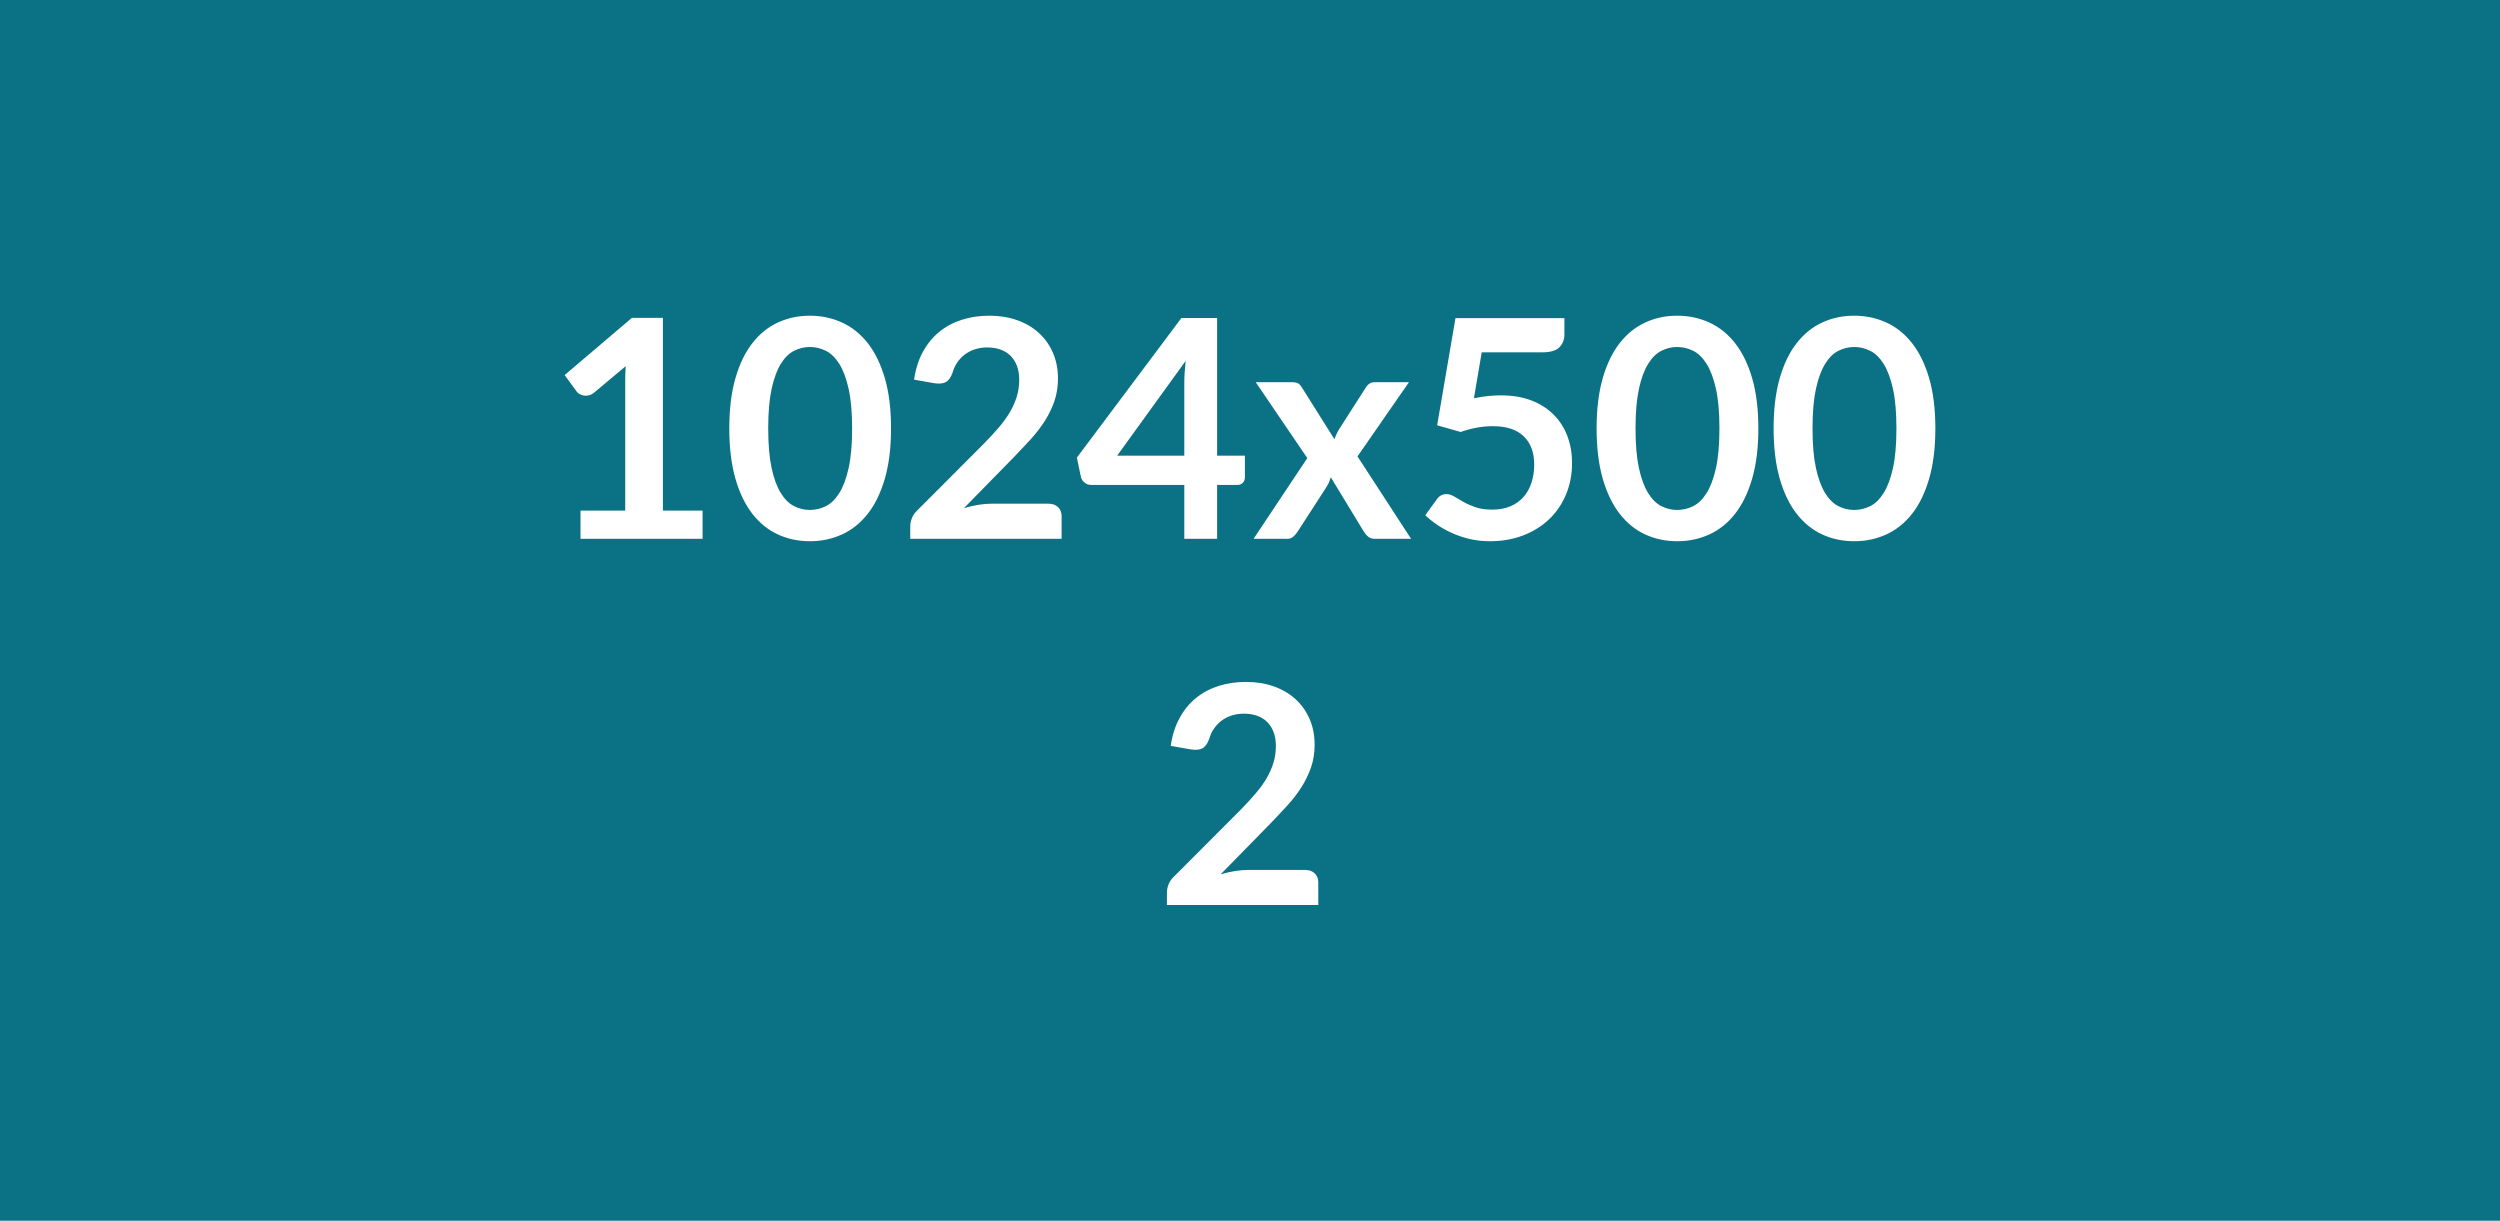
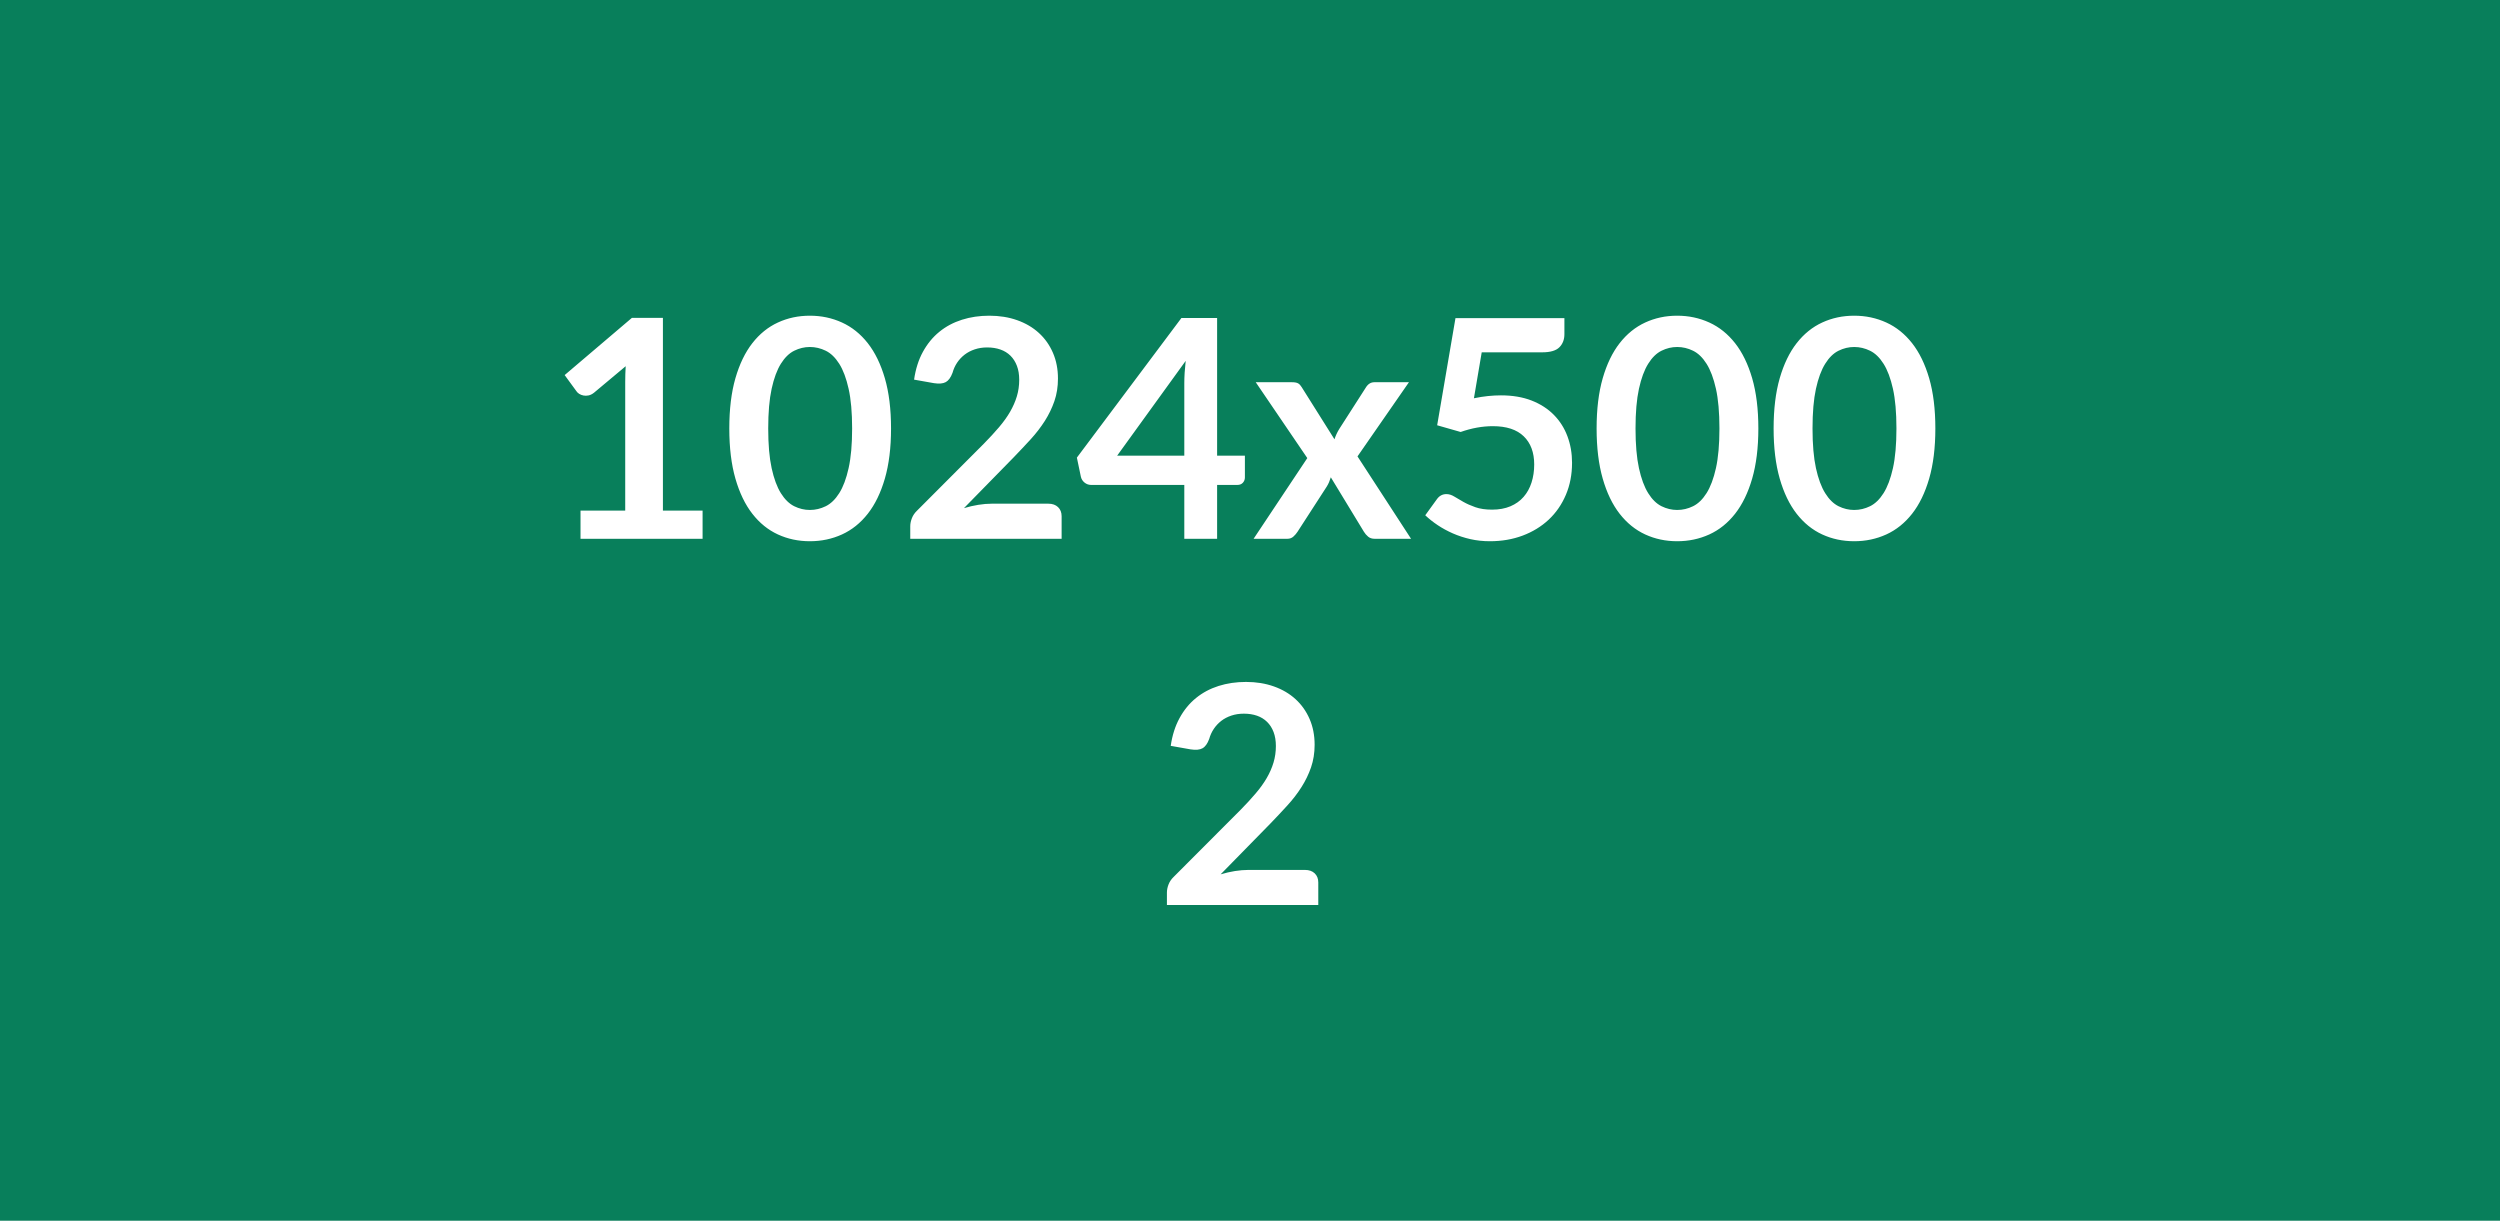
<svg xmlns="http://www.w3.org/2000/svg" width="1024" height="500">
-   <rect width="100%" height="100%" fill="#0b7285" />
+   <rect width="100%" height="100%" fill="#087f5b" />
  <path fill="#FFF" d="M271.53 209.13h16.25v11.56h-50v-11.56h18.31v-52.69q0-3.13.19-6.44l-13 10.88q-1.12.87-2.22 1.09-1.09.22-2.06.03t-1.72-.65q-.75-.47-1.12-1.04l-4.88-6.68 27.56-23.44h12.69v78.94Zm93.44-33.63q0 11.81-2.53 20.53t-7 14.41q-4.47 5.69-10.56 8.47-6.1 2.78-13.16 2.78-7.06 0-13.09-2.78-6.04-2.78-10.47-8.47-4.44-5.69-6.94-14.41-2.5-8.72-2.5-20.53 0-11.87 2.5-20.56t6.94-14.38q4.43-5.68 10.47-8.46 6.03-2.79 13.09-2.79t13.16 2.79q6.09 2.78 10.56 8.46 4.47 5.69 7 14.38 2.53 8.69 2.53 20.56Zm-15.94 0q0-9.81-1.44-16.25-1.43-6.44-3.84-10.25-2.41-3.81-5.53-5.34-3.13-1.53-6.5-1.53-3.31 0-6.41 1.53-3.09 1.53-5.47 5.34-2.37 3.81-3.78 10.25-1.4 6.44-1.4 16.25 0 9.81 1.4 16.25 1.41 6.44 3.78 10.25 2.38 3.81 5.47 5.35 3.1 1.53 6.41 1.53 3.37 0 6.5-1.53 3.12-1.54 5.53-5.35 2.41-3.81 3.84-10.25 1.44-6.44 1.44-16.25Zm57.19 30.81h23.19q2.5 0 3.97 1.41 1.46 1.41 1.46 3.72v9.25h-62v-5.13q0-1.56.66-3.28.66-1.72 2.09-3.09l27.44-27.5q3.44-3.5 6.16-6.69 2.72-3.19 4.53-6.31 1.81-3.13 2.78-6.34.97-3.22.97-6.79 0-3.25-.94-5.71-.94-2.47-2.65-4.16-1.72-1.69-4.13-2.53-2.41-.85-5.41-.85-2.75 0-5.09.79-2.34.78-4.16 2.18-1.81 1.41-3.06 3.28-1.25 1.88-1.87 4.13-1.07 2.87-2.75 3.81-1.69.94-4.88.44l-8.12-1.44q.93-6.5 3.62-11.4 2.69-4.91 6.72-8.19 4.03-3.28 9.25-4.94 5.22-1.66 11.22-1.66 6.25 0 11.44 1.85 5.18 1.84 8.87 5.22 3.69 3.37 5.75 8.12 2.06 4.75 2.06 10.56 0 5-1.46 9.25-1.47 4.25-3.94 8.13-2.47 3.87-5.78 7.5-3.32 3.62-6.94 7.37l-20.38 20.82q2.94-.88 5.85-1.35 2.9-.47 5.53-.47Zm51.37-19.68h27.5v-29.57q0-4.18.57-9.25l-28.07 38.82Zm40.94 0h11.38v8.93q0 1.25-.82 2.16-.81.91-2.31.91h-8.25v22.06h-13.44v-22.06h-38.12q-1.56 0-2.75-.97t-1.5-2.41l-1.63-7.81 42.82-57.19h14.62v56.38Zm57.5.31 21.94 33.75H563.1q-1.69 0-2.72-.88-1.03-.87-1.72-2L545.1 195.5q-.32 1.06-.72 2-.41.94-.91 1.75l-12 18.56q-.69 1.07-1.69 1.97-1 .91-2.5.91h-13.81l22-33.06-21.12-31.07h14.87q1.69 0 2.5.47t1.44 1.53l13.44 21.38q.68-2.13 1.93-4.19l10.82-16.87q1.37-2.32 3.56-2.32h14.19l-21.07 30.38Zm50.88-42.63-3.19 18.82q3-.63 5.75-.91t5.31-.28q7.13 0 12.57 2.12 5.43 2.13 9.12 5.88 3.69 3.75 5.56 8.78 1.88 5.03 1.88 10.84 0 7.19-2.53 13.13t-7.03 10.16q-4.5 4.21-10.66 6.53-6.16 2.31-13.41 2.31-4.25 0-8.06-.87-3.81-.88-7.16-2.35-3.34-1.47-6.18-3.37-2.85-1.91-5.1-4.04l4.75-6.56q1.5-2.12 3.94-2.12 1.56 0 3.19 1 1.62 1 3.72 2.18 2.09 1.19 4.93 2.19 2.85 1 6.85 1 4.25 0 7.5-1.37 3.25-1.38 5.4-3.85 2.16-2.47 3.25-5.87 1.1-3.41 1.1-7.41 0-7.37-4.28-11.53-4.28-4.16-12.66-4.16-6.44 0-13.19 2.38l-9.62-2.75 7.5-43.88h44.62v6.57q0 3.31-2.06 5.37t-7 2.06h-24.81Zm113.31 31.19q0 11.81-2.53 20.53t-7 14.41q-4.47 5.69-10.56 8.47-6.1 2.78-13.16 2.78-7.06 0-13.09-2.78t-10.47-8.47q-4.44-5.69-6.94-14.41-2.5-8.72-2.5-20.53 0-11.87 2.5-20.56t6.94-14.38q4.44-5.68 10.47-8.46 6.03-2.79 13.09-2.79t13.16 2.79q6.09 2.78 10.56 8.46 4.47 5.69 7 14.38 2.53 8.69 2.53 20.56Zm-15.94 0q0-9.81-1.43-16.25-1.44-6.44-3.85-10.25-2.4-3.81-5.53-5.34-3.12-1.53-6.5-1.53-3.31 0-6.41 1.53-3.09 1.53-5.46 5.34-2.38 3.81-3.79 10.25-1.4 6.44-1.4 16.25 0 9.81 1.4 16.25 1.41 6.44 3.79 10.25 2.37 3.81 5.46 5.35 3.1 1.53 6.41 1.53 3.38 0 6.5-1.53 3.13-1.54 5.53-5.35 2.41-3.81 3.85-10.25 1.43-6.44 1.43-16.25Zm88.44 0q0 11.81-2.53 20.53t-7 14.41q-4.47 5.69-10.56 8.47-6.1 2.78-13.16 2.78-7.06 0-13.09-2.78t-10.47-8.47q-4.44-5.69-6.94-14.41-2.5-8.72-2.5-20.53 0-11.87 2.5-20.56t6.94-14.38q4.44-5.68 10.47-8.46 6.03-2.79 13.09-2.79t13.16 2.79q6.09 2.78 10.56 8.46 4.47 5.69 7 14.38 2.53 8.69 2.53 20.56Zm-15.94 0q0-9.81-1.43-16.25-1.44-6.44-3.85-10.25-2.4-3.81-5.53-5.34-3.12-1.53-6.5-1.53-3.31 0-6.41 1.53-3.09 1.53-5.46 5.34-2.38 3.81-3.79 10.25-1.4 6.44-1.4 16.25 0 9.81 1.4 16.25 1.41 6.44 3.79 10.25 2.37 3.81 5.46 5.35 3.1 1.53 6.41 1.53 3.38 0 6.5-1.53 3.13-1.54 5.53-5.35 2.41-3.81 3.85-10.25 1.43-6.44 1.43-16.25ZM511.35 356.32h23.18q2.5 0 3.97 1.4 1.47 1.41 1.47 3.72v9.25h-62v-5.12q0-1.57.66-3.29.65-1.71 2.09-3.09l27.44-27.5q3.44-3.5 6.15-6.69 2.72-3.18 4.54-6.31 1.81-3.12 2.78-6.34.97-3.22.97-6.78 0-3.25-.94-5.72-.94-2.47-2.66-4.16-1.72-1.69-4.12-2.53-2.41-.84-5.41-.84-2.75 0-5.09.78-2.35.78-4.16 2.18-1.81 1.41-3.06 3.29-1.25 1.87-1.88 4.12-1.06 2.88-2.75 3.81-1.69.94-4.87.44l-8.13-1.44q.94-6.5 3.63-11.4 2.68-4.91 6.72-8.19 4.03-3.28 9.25-4.94 5.21-1.65 11.22-1.65 6.25 0 11.43 1.84 5.19 1.84 8.88 5.22 3.69 3.37 5.75 8.12 2.06 4.75 2.06 10.57 0 5-1.47 9.25t-3.94 8.12q-2.46 3.88-5.78 7.5-3.31 3.63-6.93 7.38l-20.38 20.81q2.94-.88 5.84-1.35 2.91-.46 5.54-.46Z" />
</svg>
